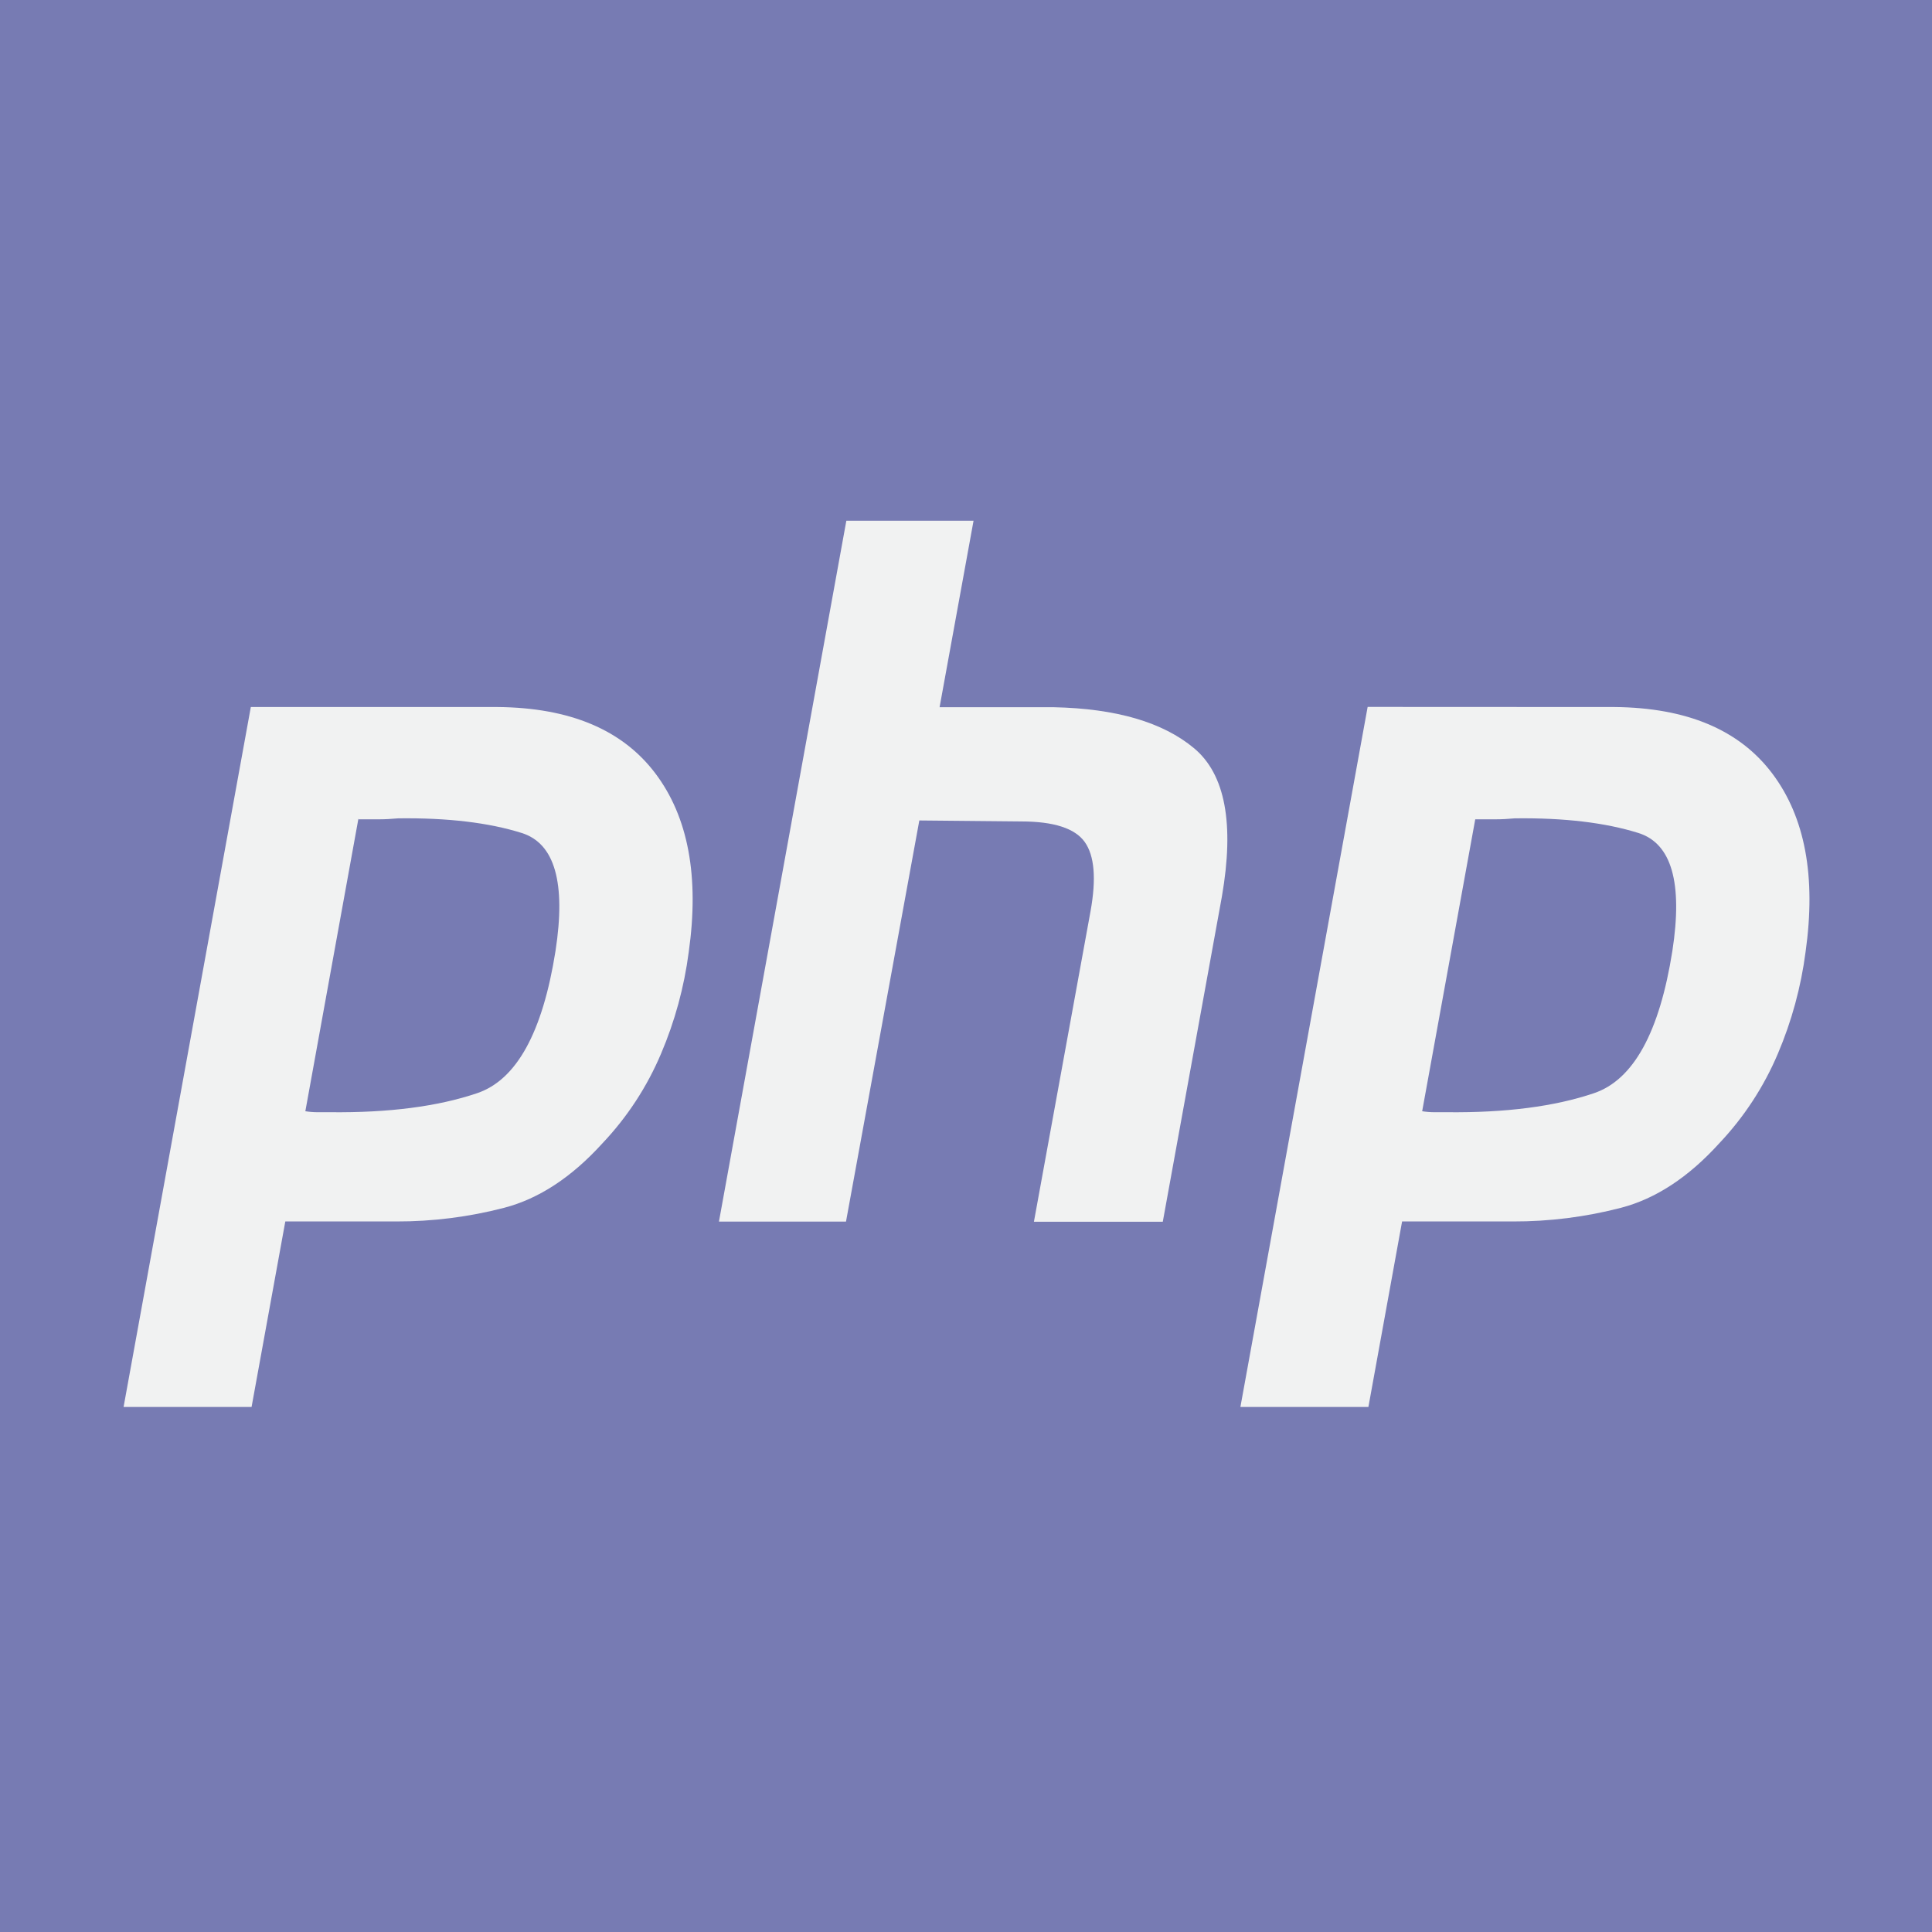
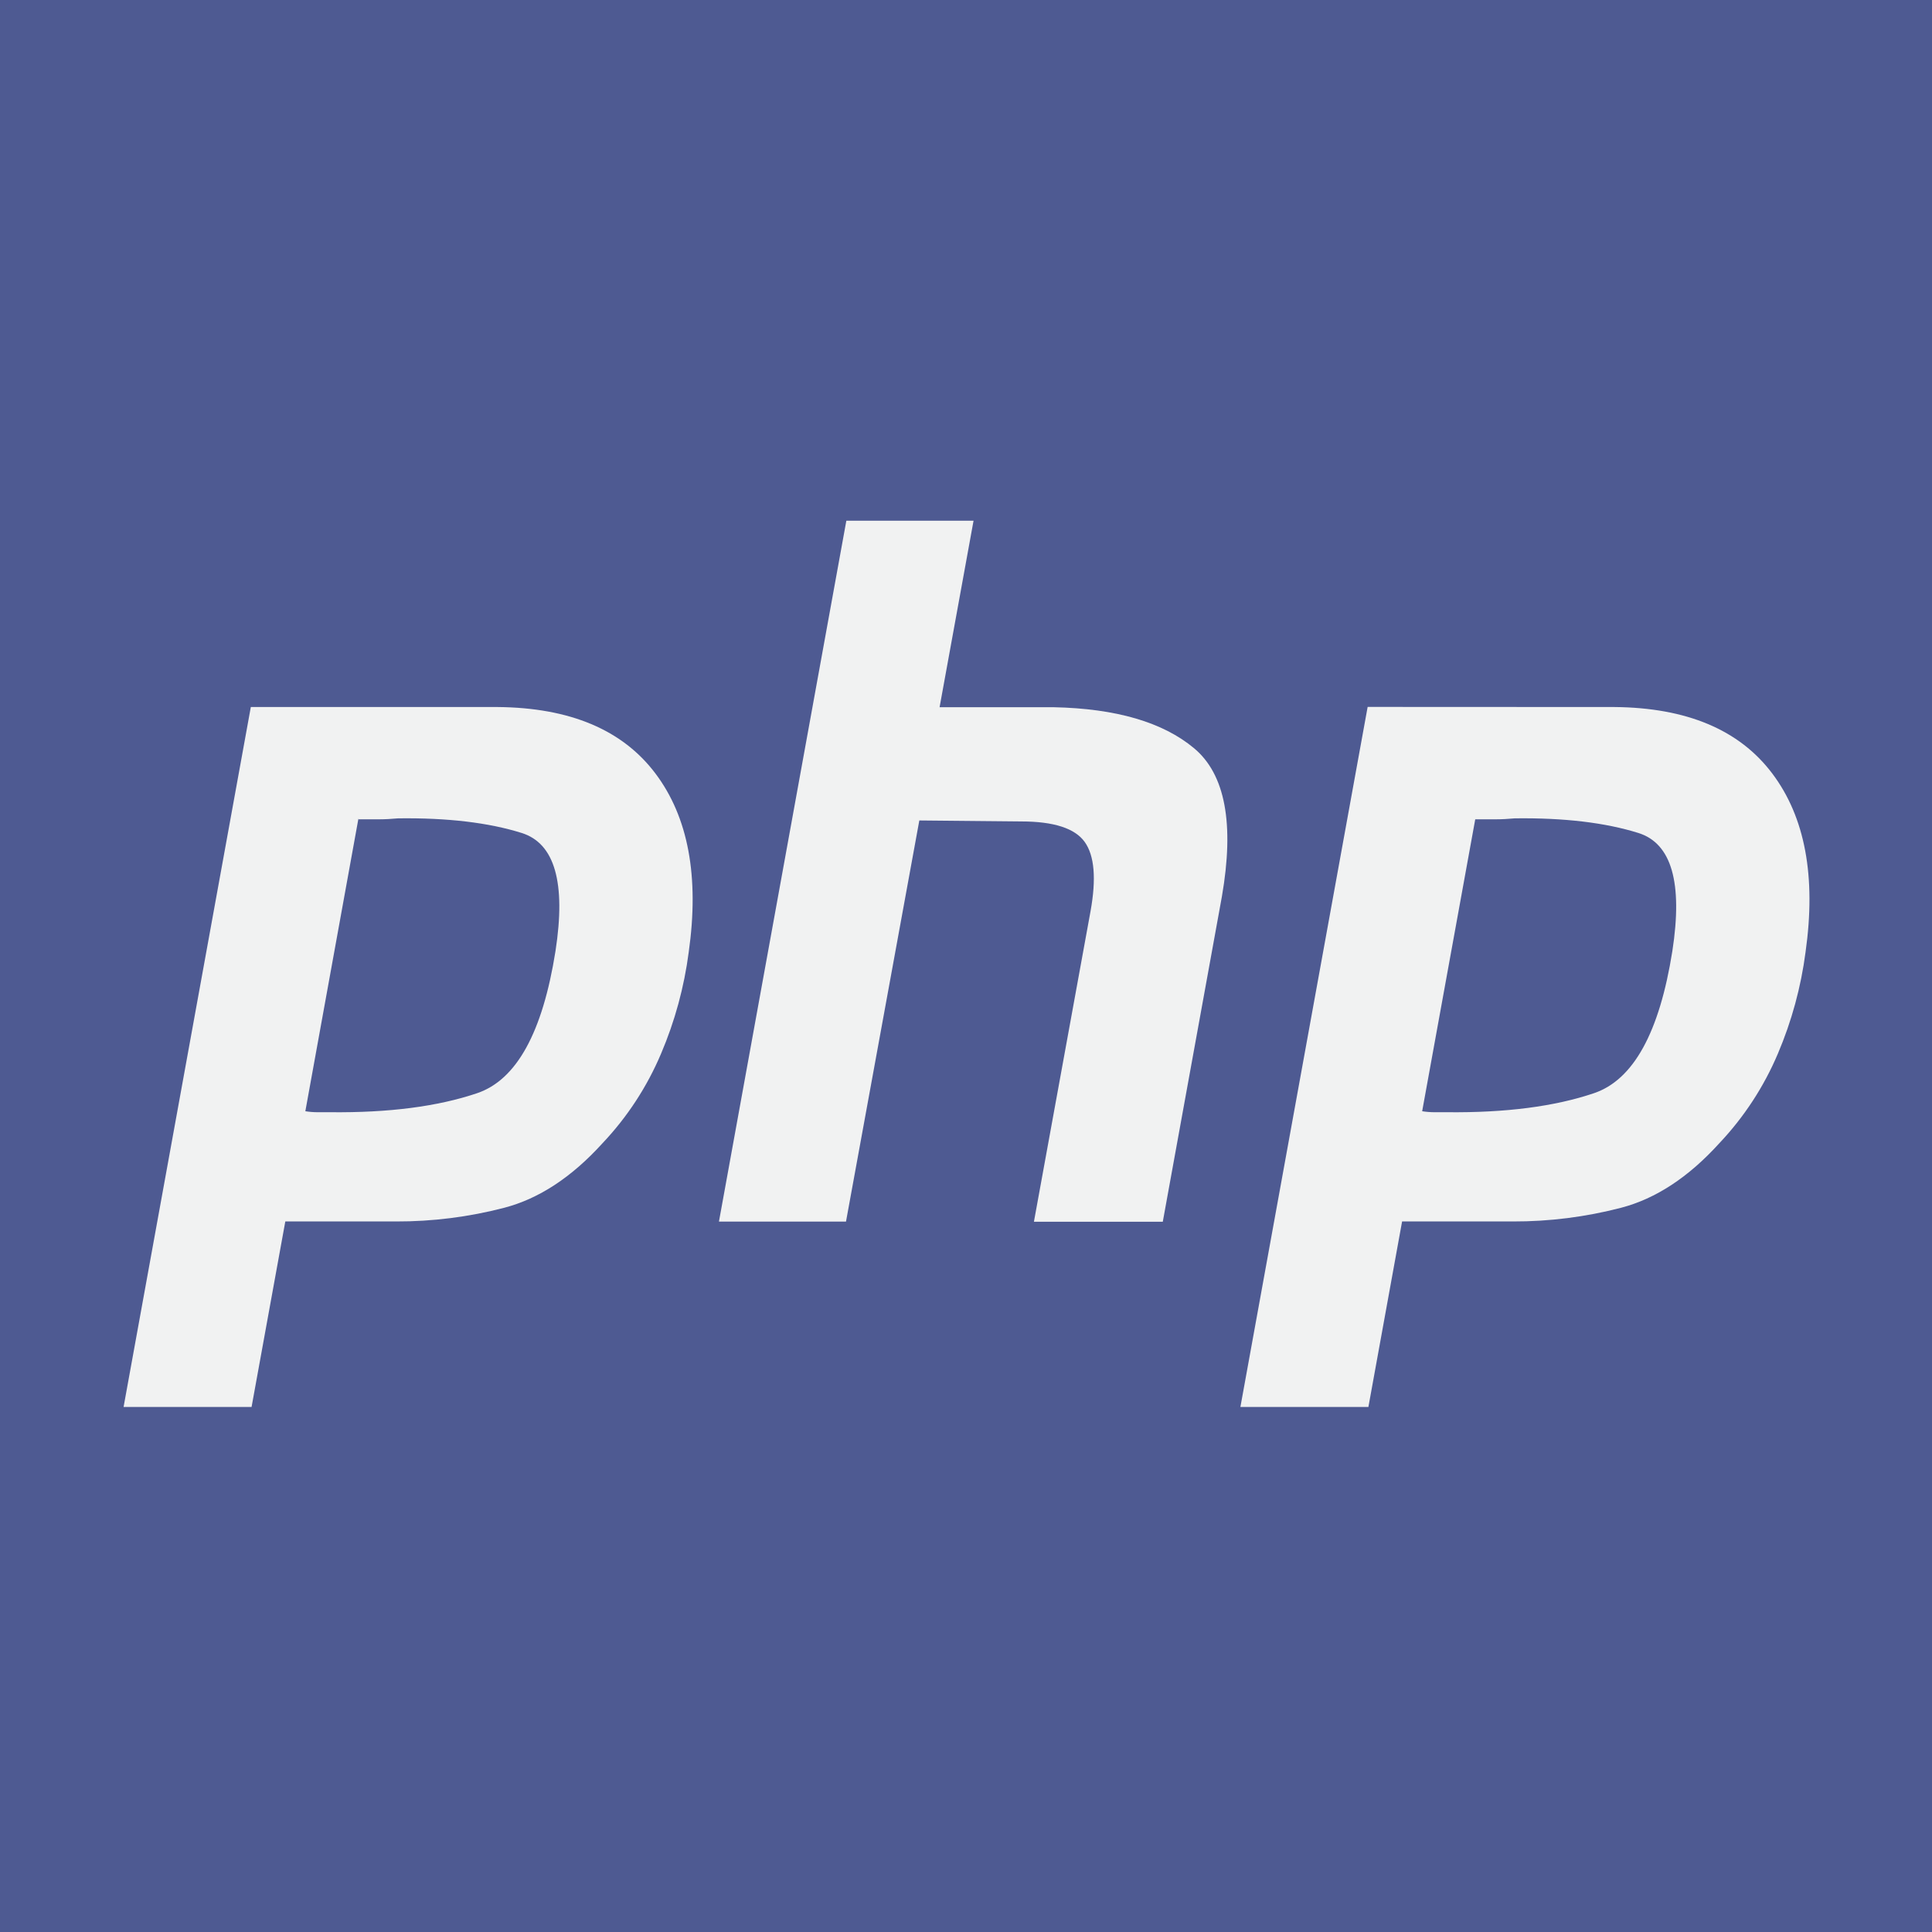
<svg xmlns="http://www.w3.org/2000/svg" viewBox="0 0 512 512">
  <defs>
    <style>
    .a {
-       fill: #777bb3;
+       fill: #4e5a92;
    }

    .b {
      fill: #f1f2f2;
    }
    </style>
  </defs>
  <rect class="a" width="512" height="512" />
  <g>
    <path class="b" d="M131.86,187.37q28.74.25,41.82,17.59t8.84,47.35a102.34,102.34,0,0,1-7.33,26.91A79.56,79.56,0,0,1,159.64,303q-12.21,13.46-26,17.07a112.62,112.62,0,0,1-28.71,3.63H75.61l-8.94,49.16H32.75L66.47,187.37ZM95,216.87,80.92,294.49a21.34,21.34,0,0,0,3.25.26h3.29q23.37.25,39-5.05t20.75-37.65q4.2-27.17-8.95-31.3t-32.72-3.88c-1.83.17-3.59.26-5.3.26H95Z" />
    <path class="b" d="M258,138l-9,49.42h30.25q24.79.52,37.19,10.87t7.37,39.33l-15.66,86.16H274l15-82.28q2.34-12.94-1.54-18.37t-16.83-5.44l-27-.26L224.2,323.73H190.53L224.29,138Z" />
    <path class="b" d="M427.83,187.37q28.74.25,41.82,17.59t8.84,47.35a102.73,102.73,0,0,1-7.33,26.91A79.94,79.94,0,0,1,455.61,303q-12.21,13.46-26,17.07a112.7,112.7,0,0,1-28.72,3.63H371.57l-8.93,49.16H328.72l33.72-185.52ZM391,216.87l-14.11,77.62a21.44,21.44,0,0,0,3.25.26h3.3q23.37.25,39-5.05t20.75-37.65q4.2-27.17-9-31.3t-32.73-3.88c-1.82.17-3.58.26-5.29.26h-5.25Z" />
  </g>
</svg>
